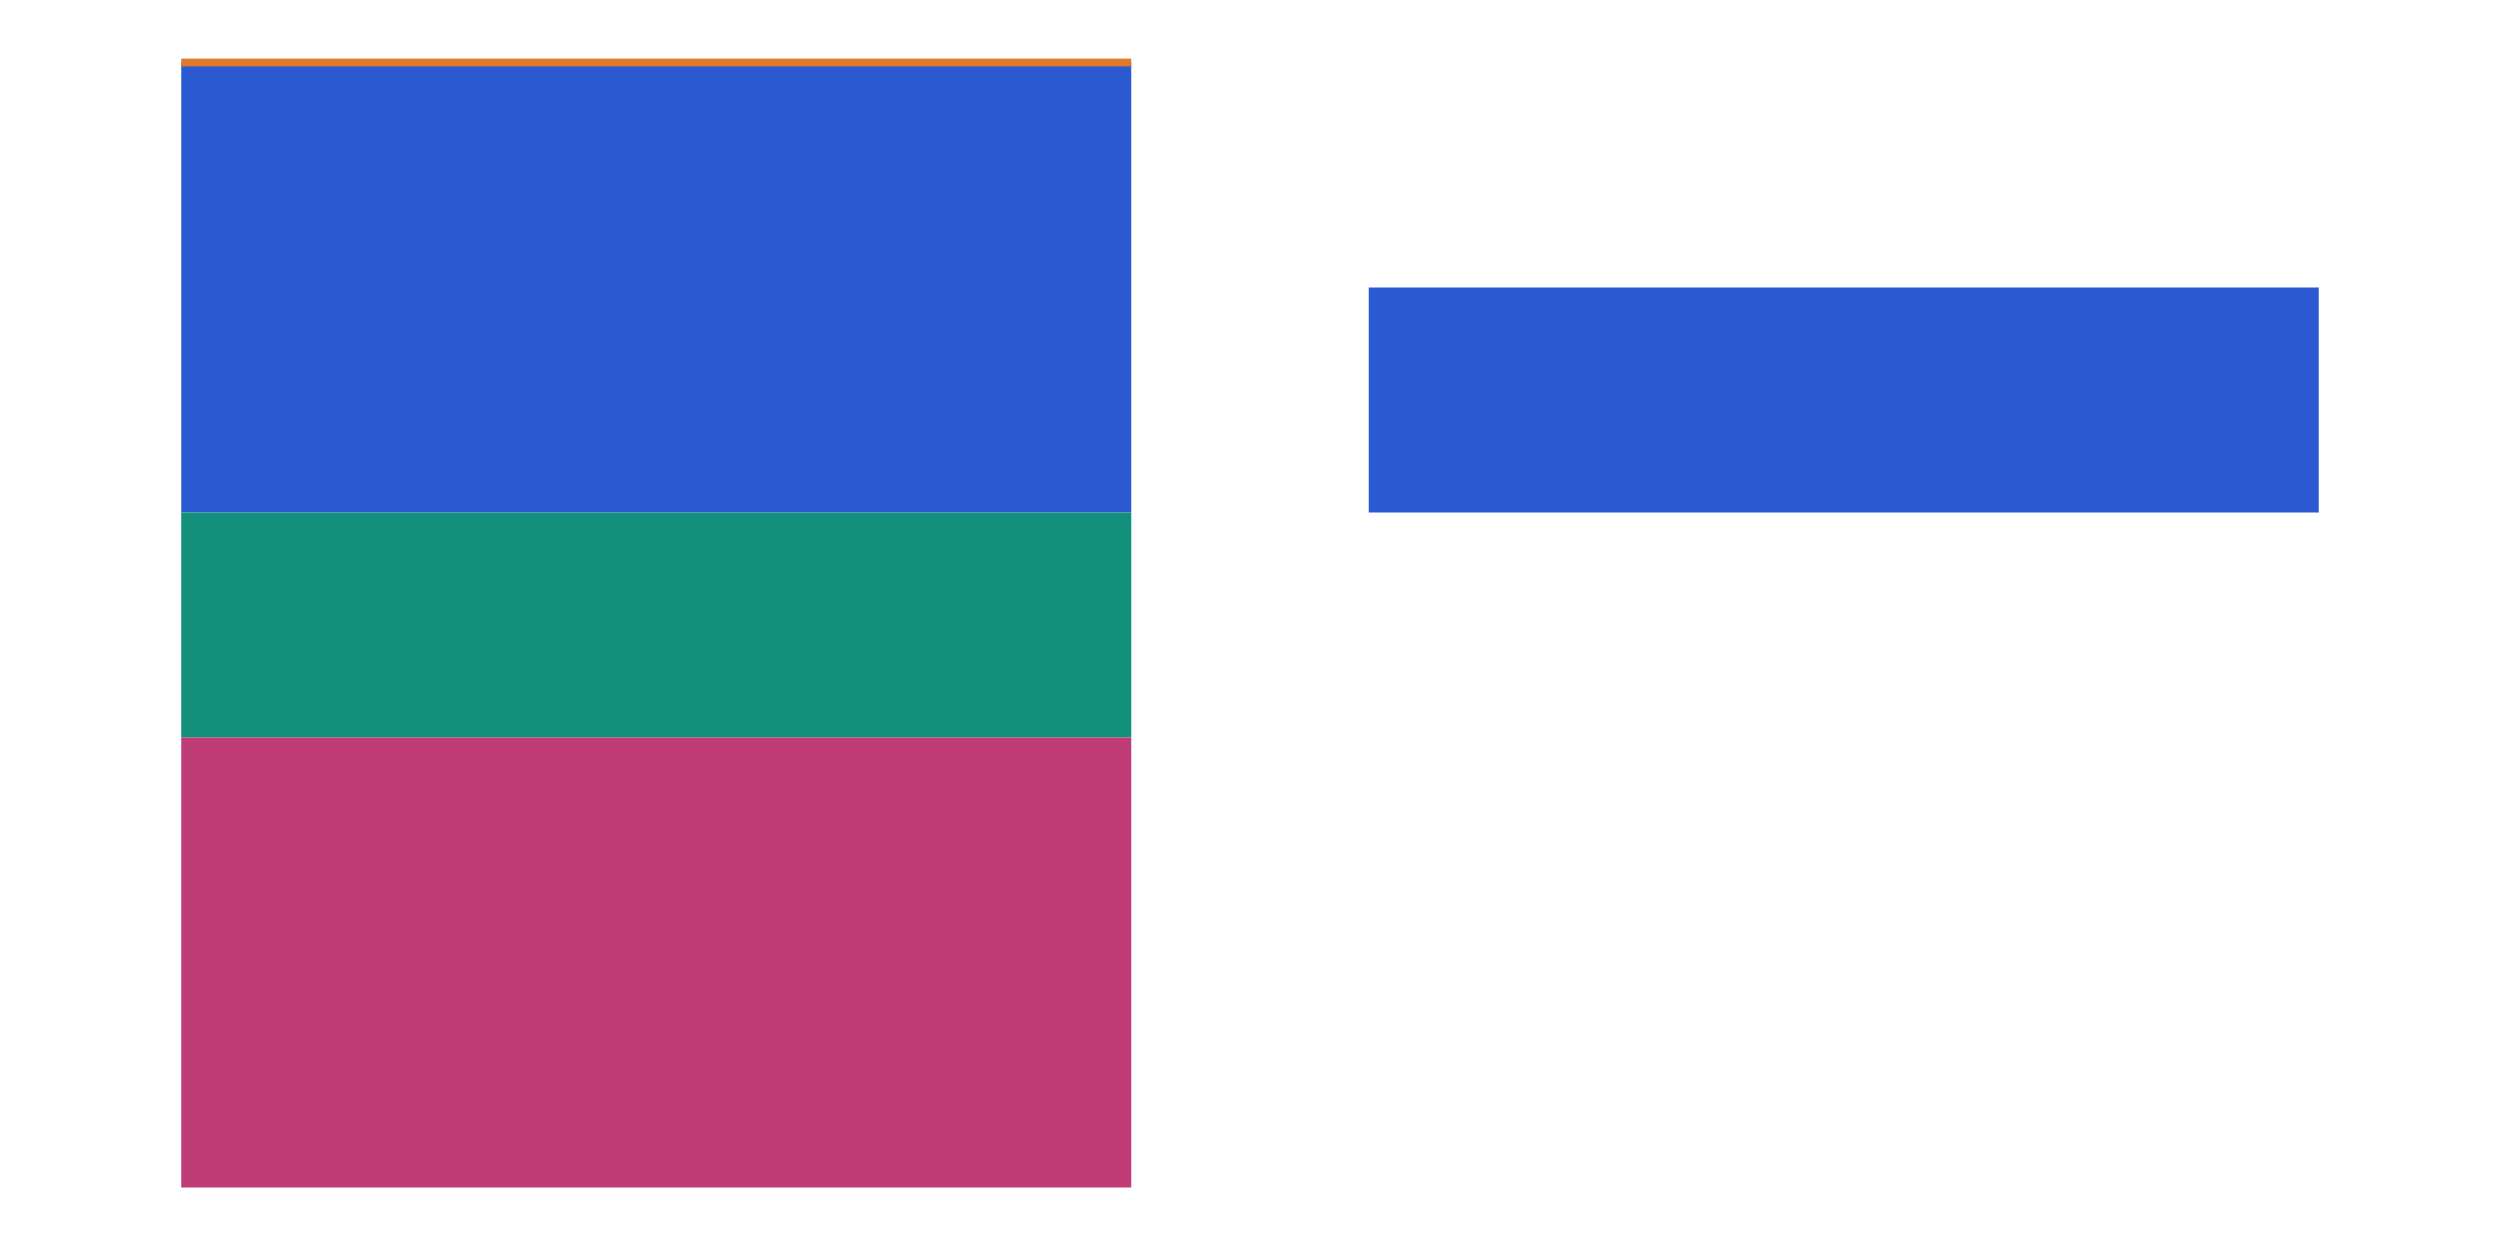
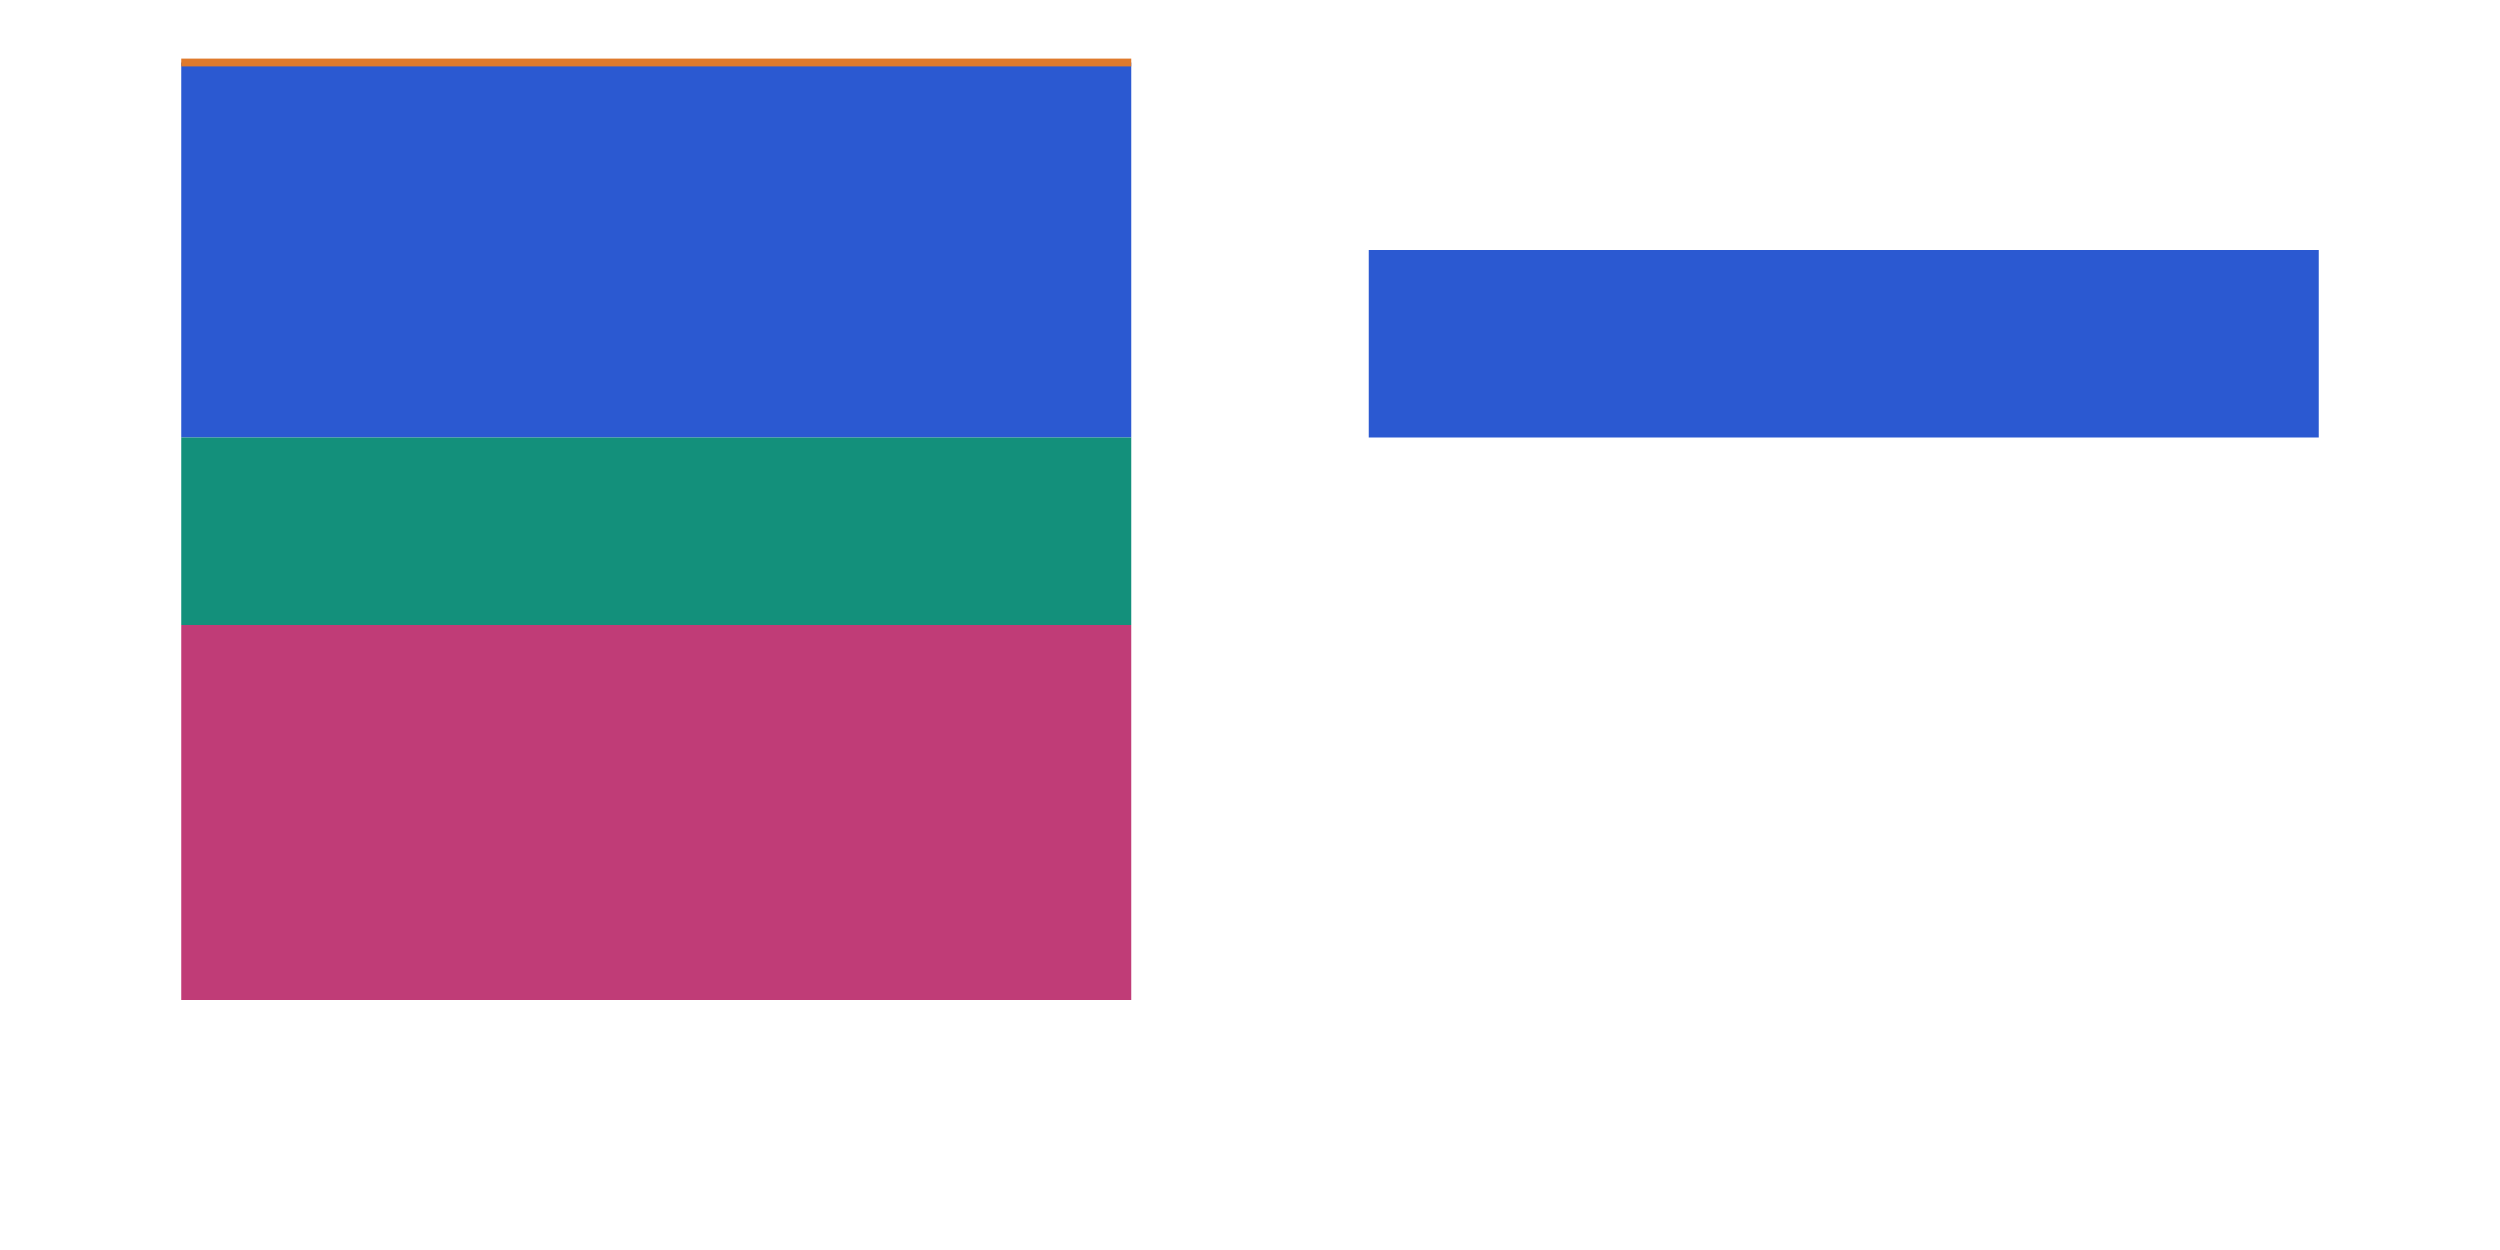
<svg xmlns="http://www.w3.org/2000/svg" font-family="sans-serif" viewBox="0 0 320 160" height="160" width="320">
  <defs>
-     <clipPath id="chart19785z5qlt4">
+     <clipPath id="charttkynisgdpn">
      <rect height="152" width="312" y="4" x="4" />
    </clipPath>
  </defs>
  <g />
-   <g clip-path="url(#chart19785z5qlt4)">
-     <rect fill="#2b59d1" height="57.6" width="121.6" y="8" x="23.2" />
+   <g clip-path="url(#charttkynisgdpn)">
+     <rect fill="#2b59d1" height="48" width="121.6" y="8" x="23.2" />
    <line stroke-width="1" stroke="#df7a2c" fill="#df7a2c" y2="8" x2="144.8" y1="8" x1="23.2" />
-     <rect fill="#13907b" height="28.8" width="121.6" y="65.6" x="23.2" />
-     <rect fill="#c03c77" height="57.6" width="121.6" y="94.4" x="23.2" />
-     <rect fill="#2b59d1" height="28.8" width="121.6" y="36.8" x="175.2" />
+     <rect fill="#13907b" height="24" width="121.6" y="56" x="23.2" />
+     <rect fill="#c03c77" height="48" width="121.6" y="80" x="23.2" />
+     <rect fill="#2b59d1" height="24" width="121.6" y="32" x="175.2" />
  </g>
  <g />
</svg>
